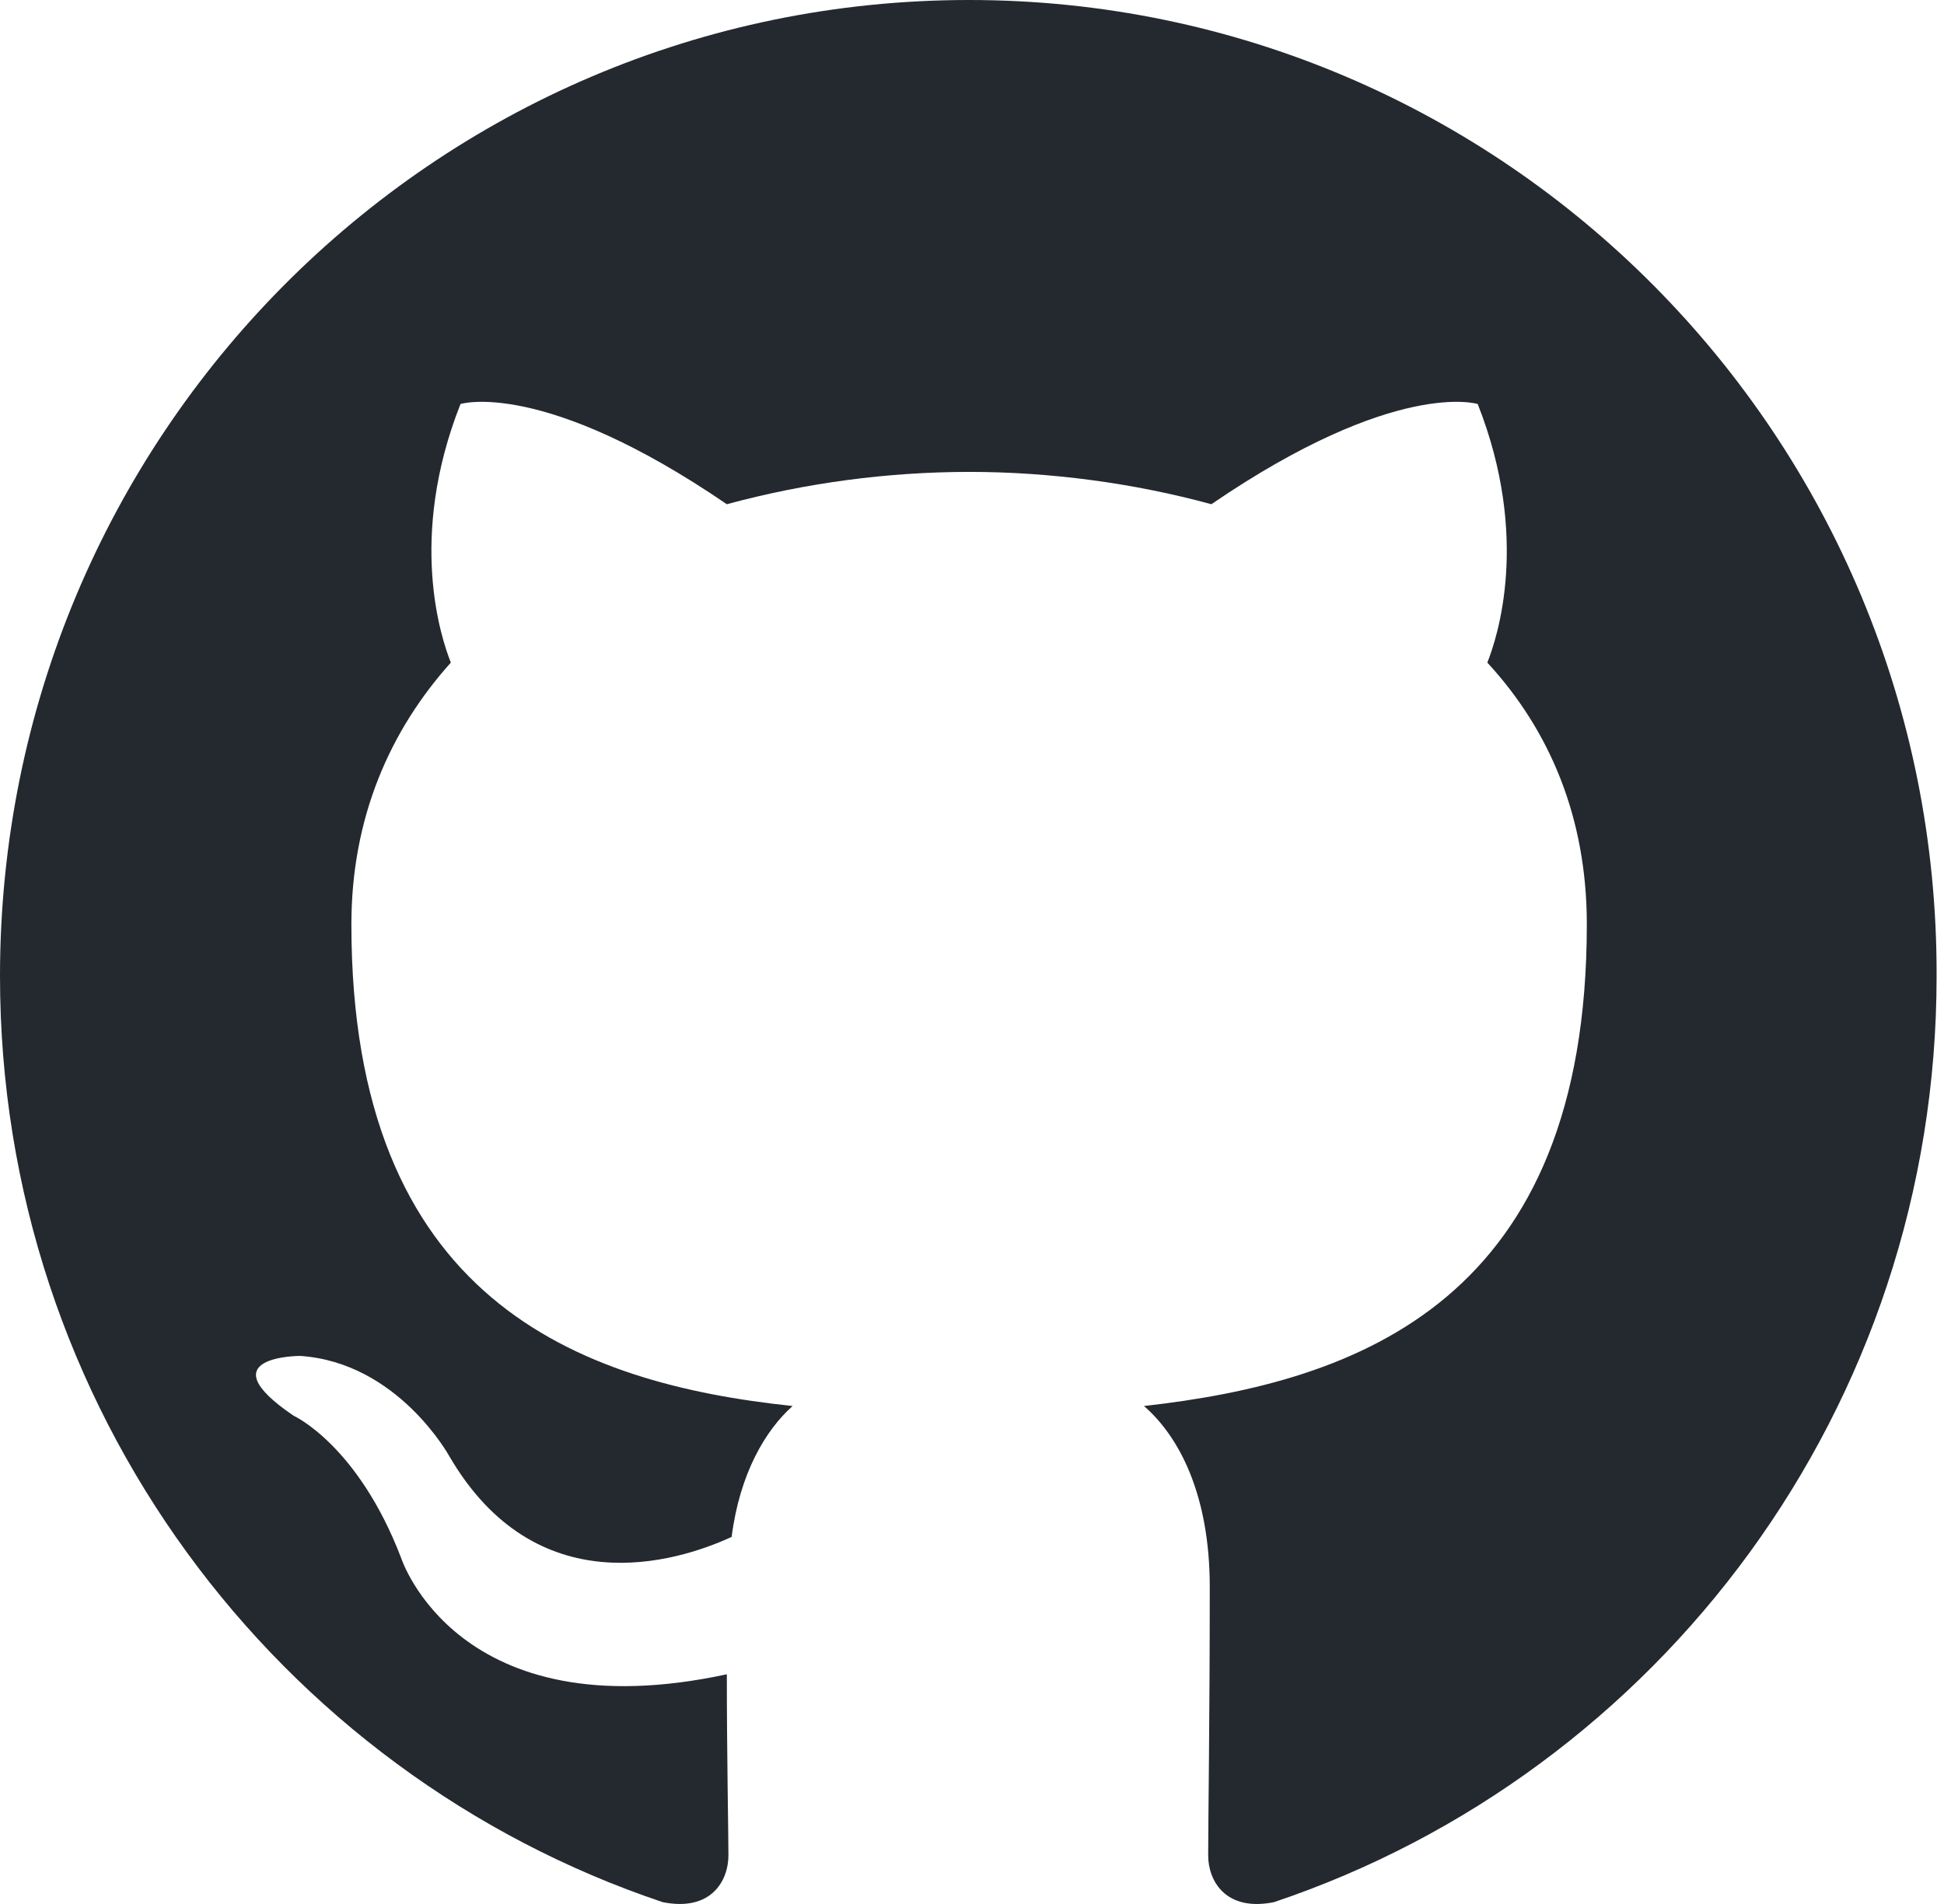
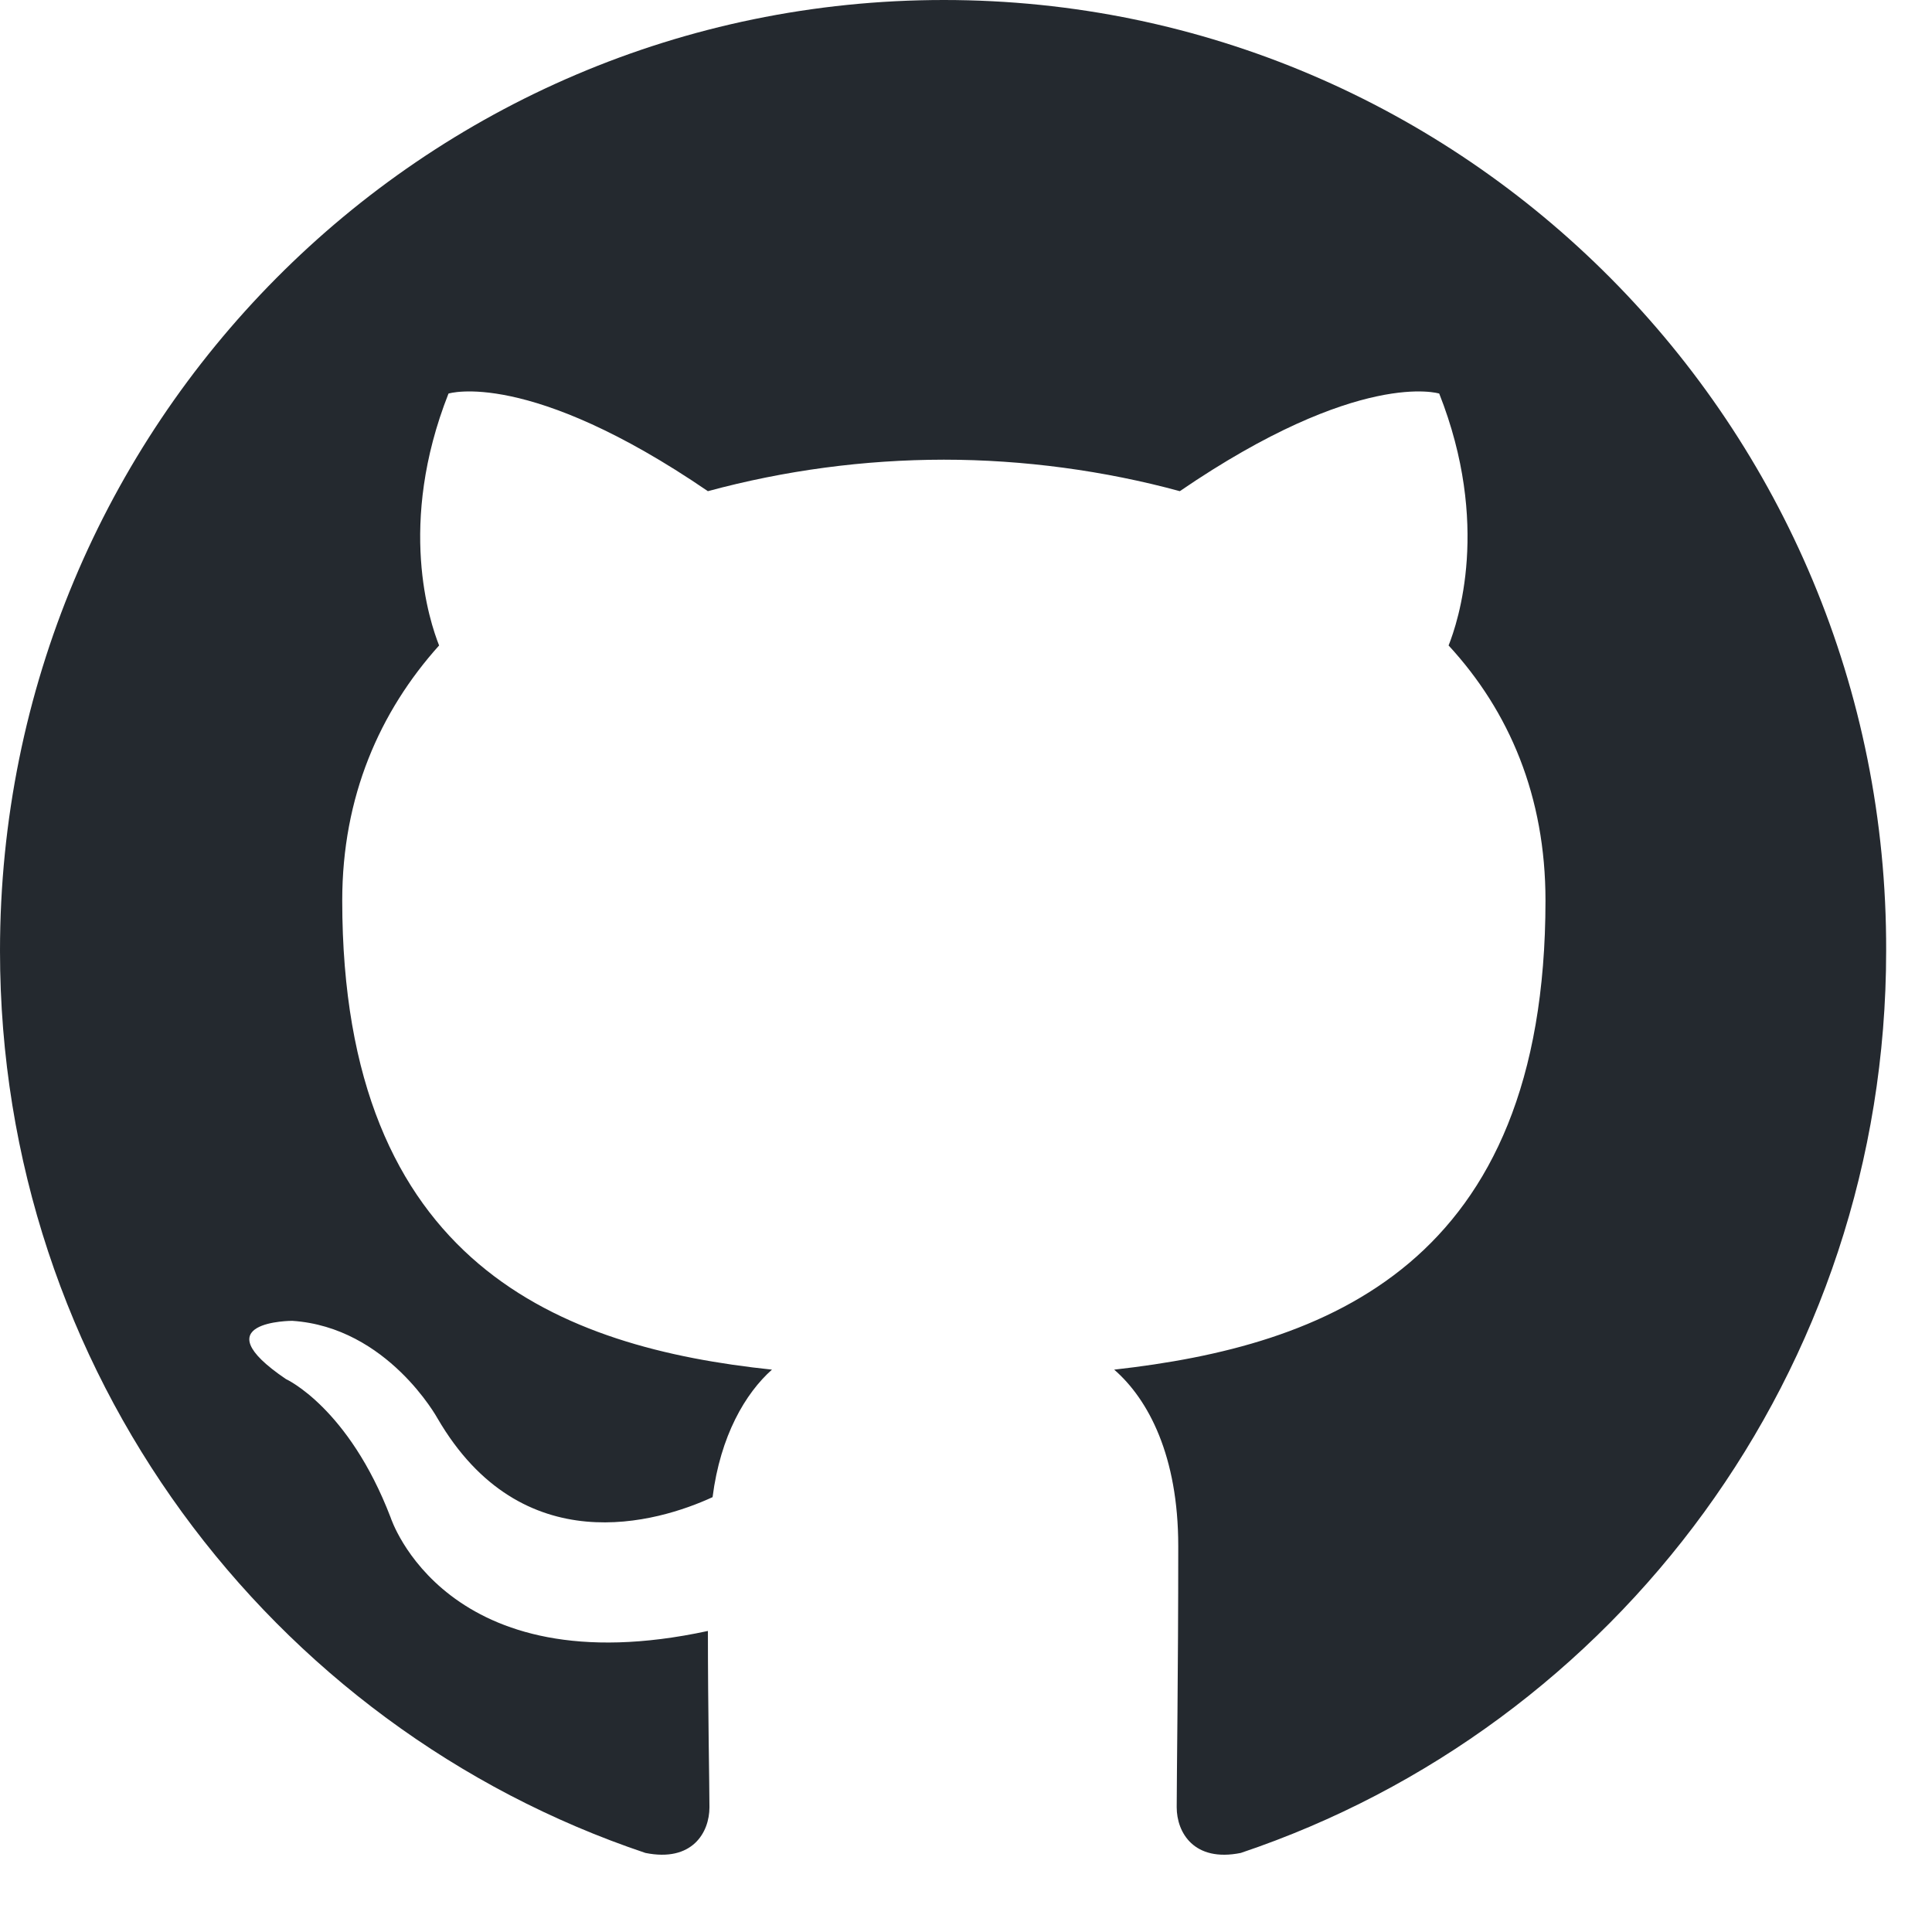
- <svg xmlns="http://www.w3.org/2000/svg" width="98" height="96">
+ <svg xmlns="http://www.w3.org/2000/svg" width="45" height="45" viewBox="0 0 100 100">
  <path fill-rule="evenodd" clip-rule="evenodd" d="M48.854 0C21.839 0 0 22 0 49.217c0 21.756 13.993 40.172 33.405 46.69 2.427.49 3.316-1.059 3.316-2.362 0-1.141-.08-5.052-.08-9.127-13.59 2.934-16.42-5.867-16.42-5.867-2.184-5.704-5.42-7.17-5.42-7.17-4.448-3.015.324-3.015.324-3.015 4.934.326 7.523 5.052 7.523 5.052 4.367 7.496 11.404 5.378 14.235 4.074.404-3.178 1.699-5.378 3.074-6.6-10.839-1.141-22.243-5.378-22.243-24.283 0-5.378 1.94-9.778 5.014-13.2-.485-1.222-2.184-6.275.486-13.038 0 0 4.125-1.304 13.426 5.052a46.97 46.97 0 0 1 12.214-1.63c4.125 0 8.33.571 12.213 1.63 9.302-6.356 13.427-5.052 13.427-5.052 2.67 6.763.97 11.816.485 13.038 3.155 3.422 5.015 7.822 5.015 13.2 0 18.905-11.404 23.06-22.324 24.283 1.78 1.548 3.316 4.481 3.316 9.126 0 6.6-.08 11.897-.08 13.526 0 1.304.89 2.853 3.316 2.364 19.412-6.52 33.405-24.935 33.405-46.691C97.707 22 75.788 0 48.854 0z" fill="#24292f" />
</svg>
